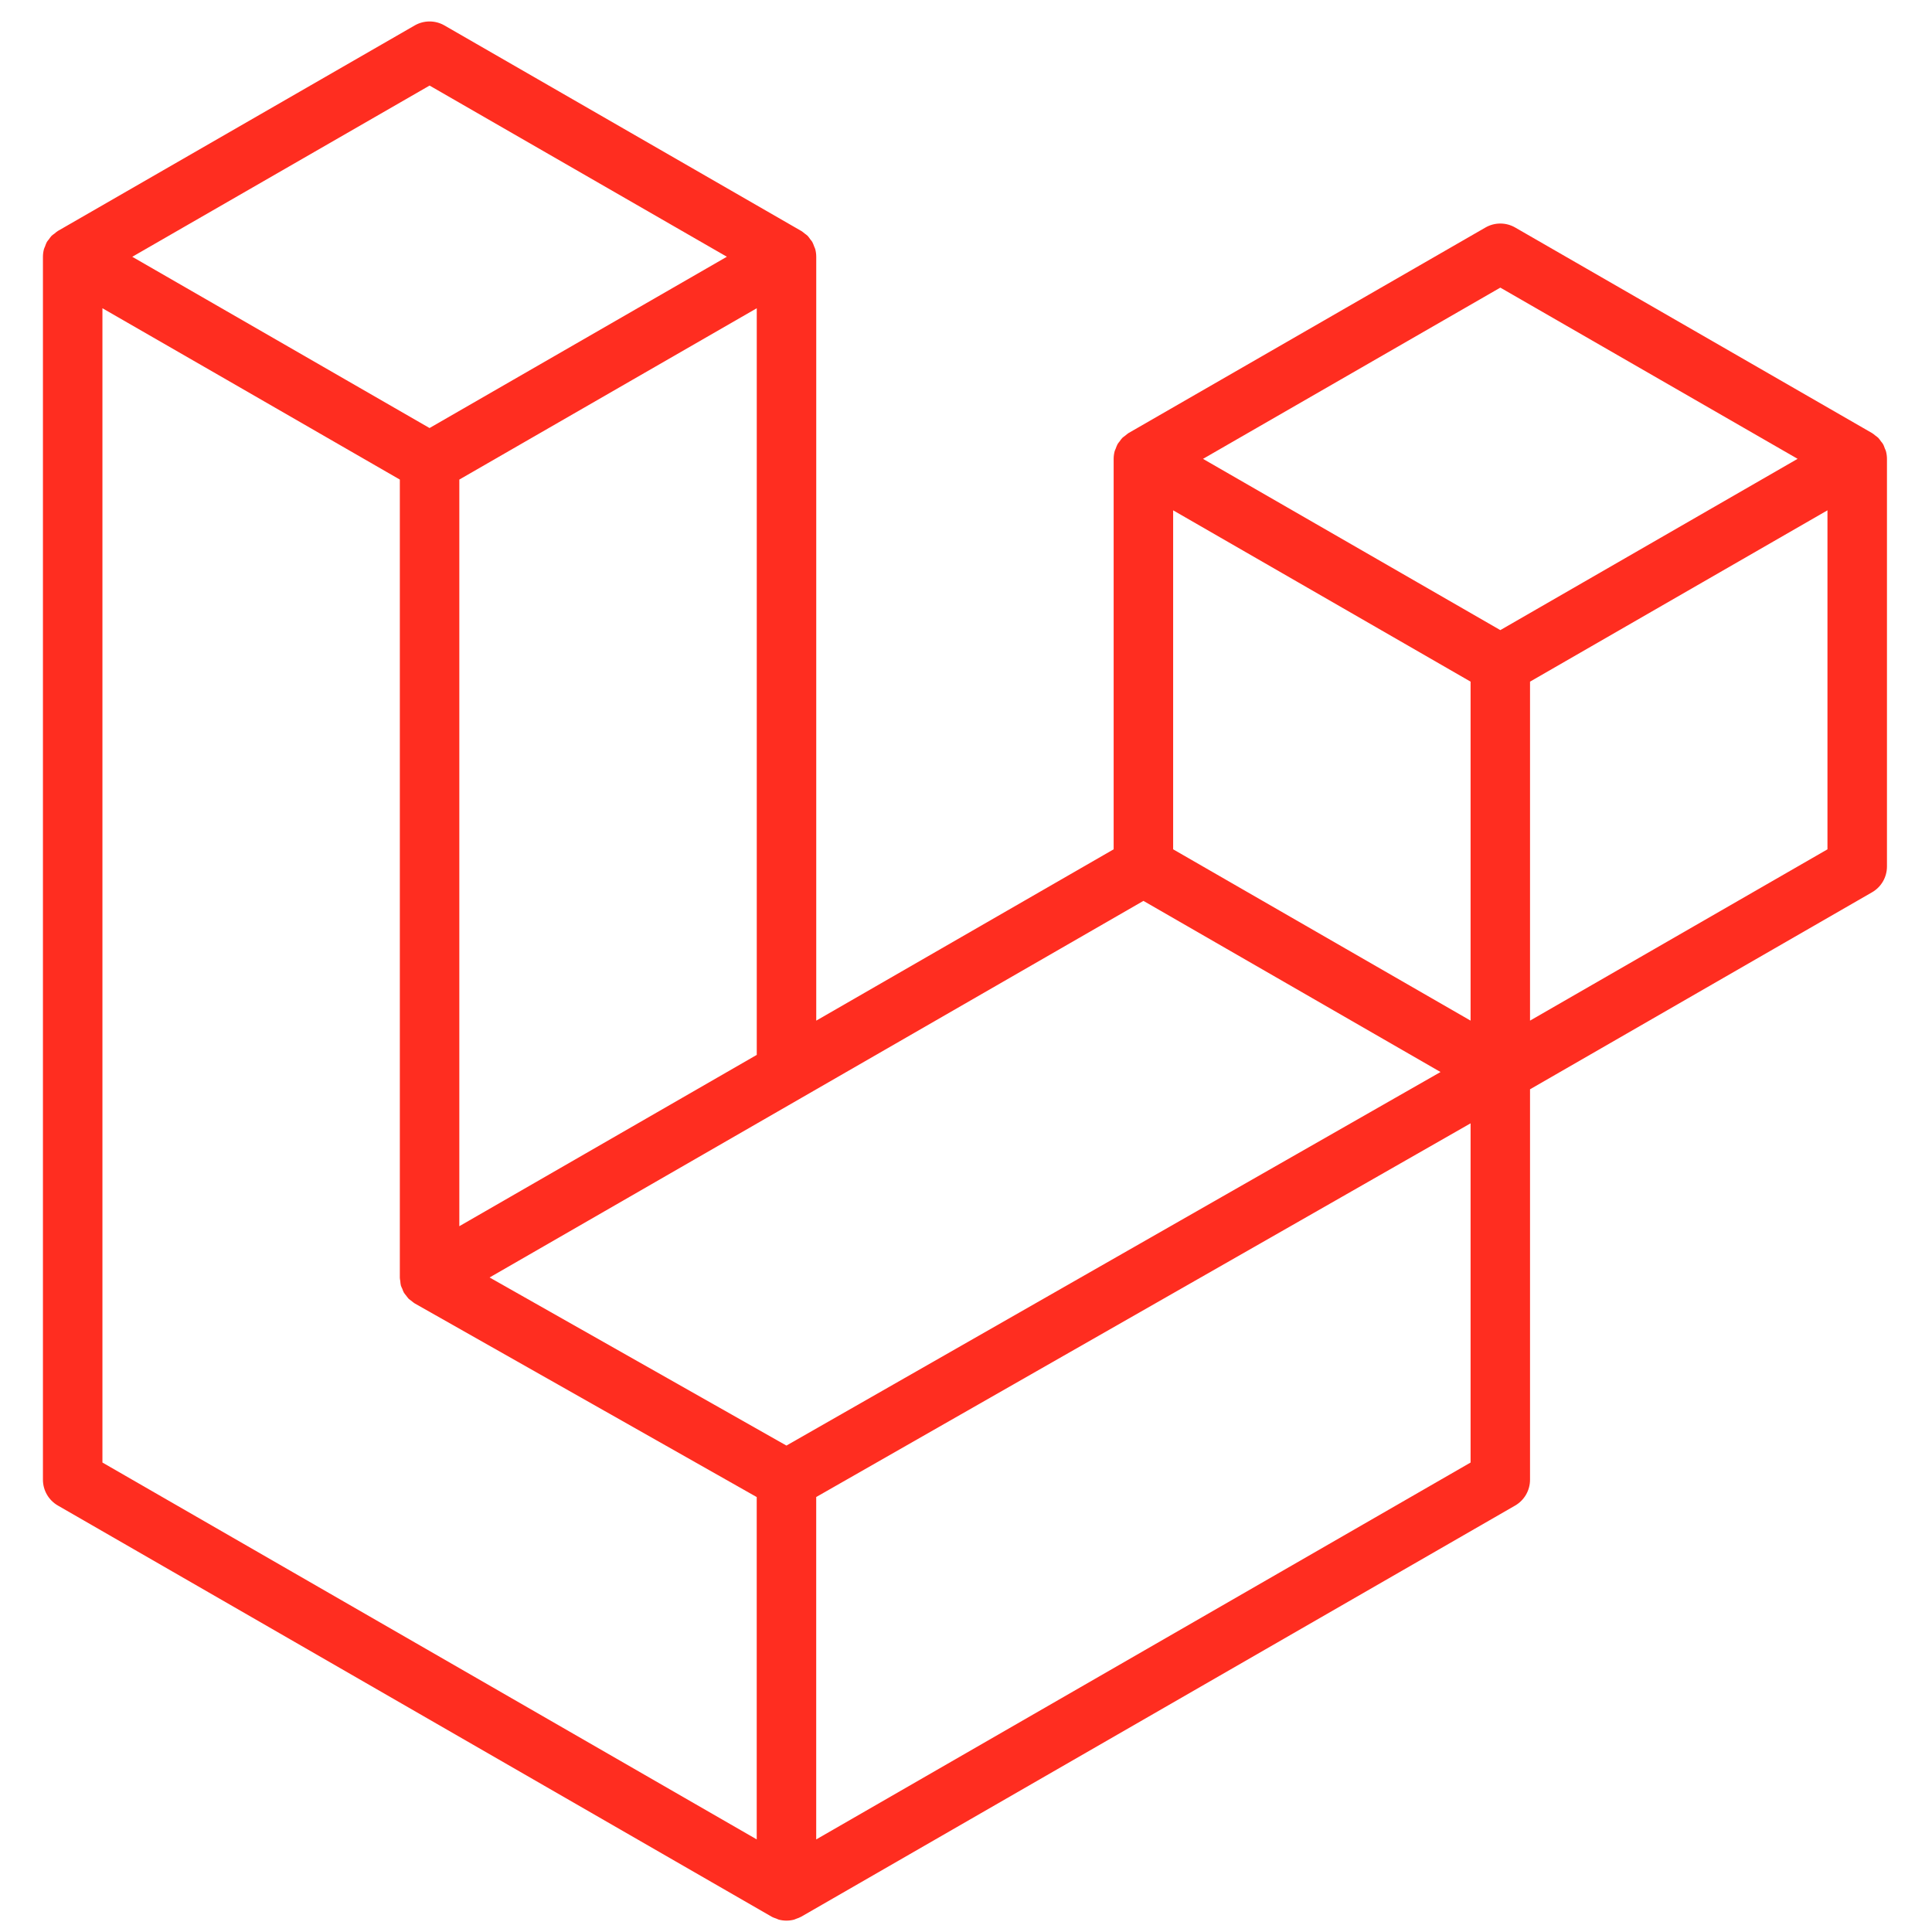
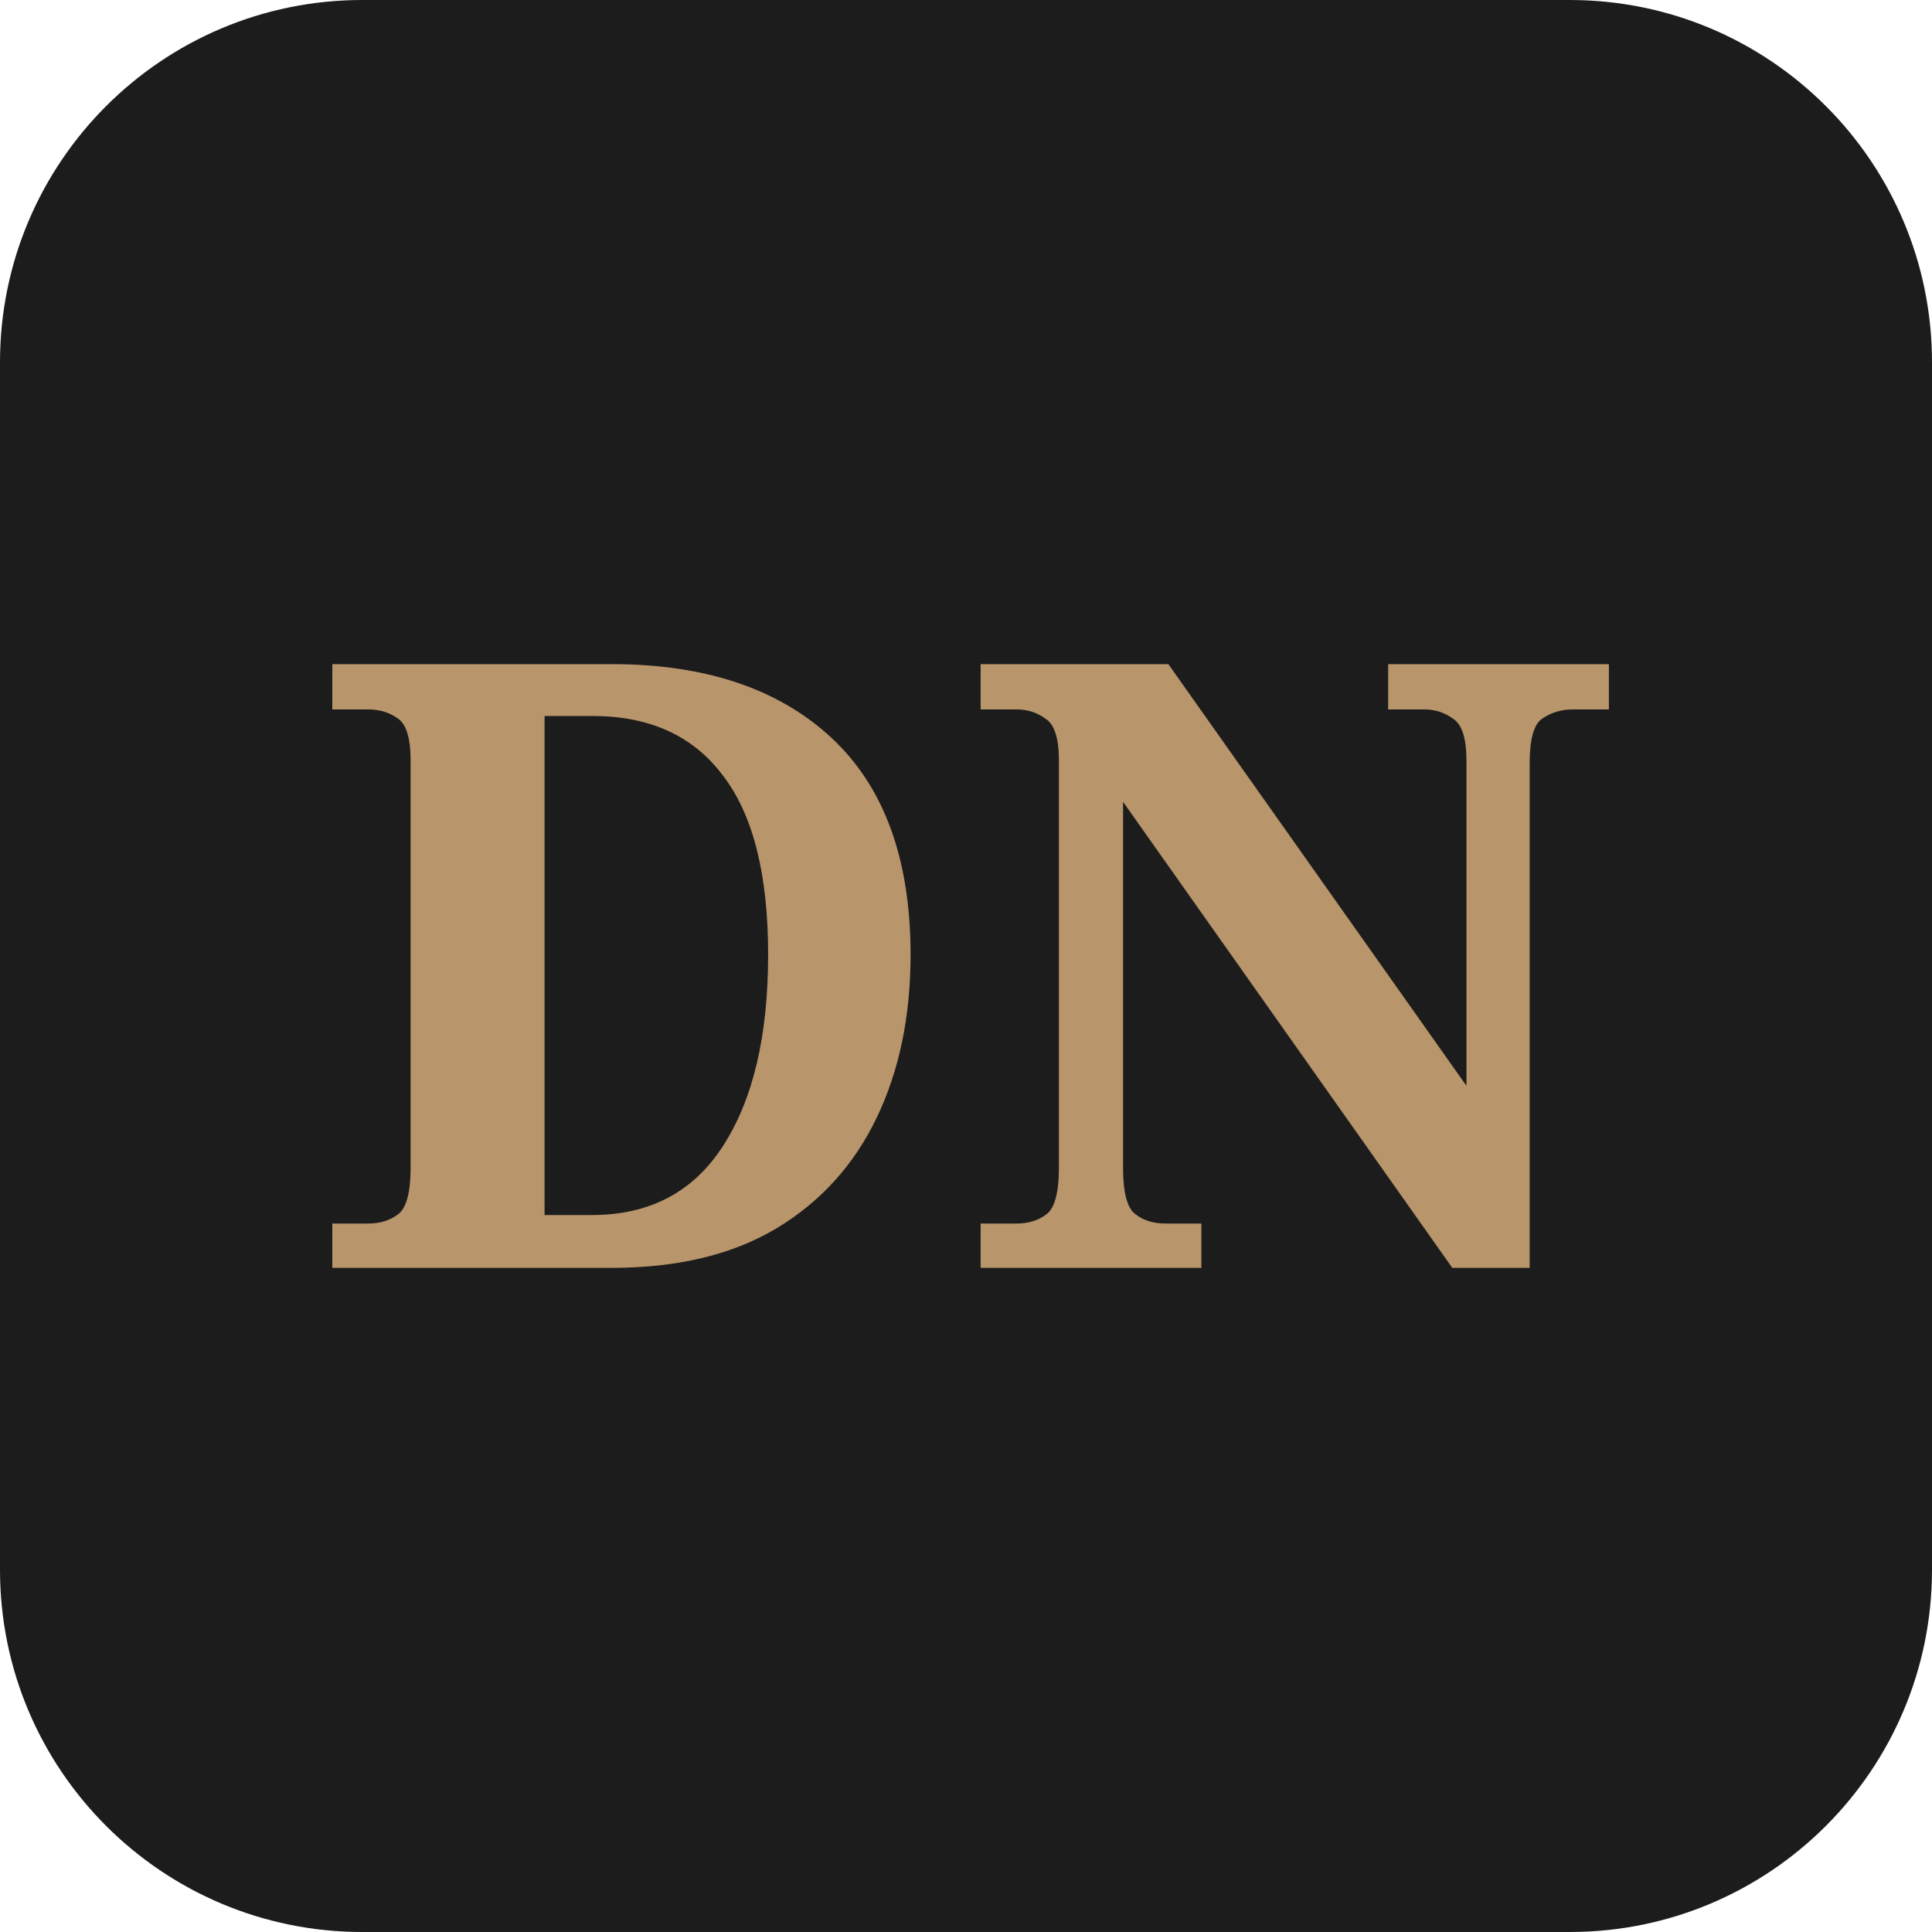
- <svg xmlns="http://www.w3.org/2000/svg" width="166" height="166" viewBox="0 0 166 166" fill="none">
-   <path fill-rule="evenodd" clip-rule="evenodd" d="M162.041 38.759C162.099 38.977 162.129 39.201 162.13 39.426V74.452C162.13 74.902 162.011 75.344 161.786 75.733C161.561 76.122 161.237 76.444 160.847 76.668L131.462 93.594V127.141C131.462 128.054 130.977 128.897 130.186 129.357L68.847 164.683C68.707 164.763 68.554 164.814 68.401 164.868C68.343 164.887 68.289 164.922 68.228 164.938C67.8 165.051 67.349 165.051 66.92 164.938C66.85 164.919 66.786 164.881 66.719 164.855C66.579 164.804 66.432 164.76 66.298 164.683L4.972 129.357C4.583 129.133 4.259 128.81 4.034 128.421C3.808 128.032 3.69 127.591 3.689 127.141L3.689 22.063C3.689 21.834 3.721 21.61 3.779 21.393C3.798 21.32 3.843 21.253 3.868 21.179C3.916 21.045 3.961 20.908 4.031 20.783C4.079 20.7 4.149 20.633 4.206 20.557C4.28 20.454 4.347 20.349 4.433 20.26C4.506 20.186 4.602 20.132 4.685 20.068C4.778 19.992 4.861 19.909 4.966 19.848L35.633 2.185C36.022 1.961 36.462 1.844 36.91 1.844C37.358 1.844 37.798 1.961 38.186 2.185L68.851 19.848H68.857C68.959 19.912 69.045 19.992 69.138 20.065C69.221 20.129 69.313 20.186 69.387 20.257C69.476 20.349 69.54 20.454 69.616 20.557C69.671 20.633 69.744 20.7 69.789 20.783C69.862 20.911 69.904 21.045 69.955 21.179C69.98 21.253 70.025 21.32 70.044 21.396C70.103 21.614 70.133 21.838 70.133 22.063V87.694L95.686 72.974V39.423C95.686 39.2 95.718 38.973 95.775 38.759C95.798 38.683 95.839 38.615 95.865 38.542C95.916 38.408 95.96 38.271 96.031 38.146C96.079 38.063 96.149 37.996 96.203 37.92C96.279 37.818 96.343 37.712 96.433 37.623C96.506 37.549 96.599 37.495 96.681 37.431C96.777 37.355 96.86 37.272 96.962 37.211L127.633 19.548C128.021 19.324 128.461 19.206 128.91 19.206C129.358 19.206 129.798 19.324 130.186 19.548L160.85 37.211C160.959 37.275 161.042 37.355 161.137 37.428C161.217 37.492 161.31 37.549 161.383 37.62C161.473 37.712 161.536 37.818 161.613 37.92C161.67 37.996 161.741 38.063 161.785 38.146C161.859 38.271 161.9 38.408 161.951 38.542C161.98 38.615 162.021 38.683 162.041 38.759ZM157.018 72.974V43.848L146.287 50.028L131.462 58.568V87.694L157.021 72.974H157.018ZM126.354 125.663V96.518L111.771 104.85L70.13 128.626V158.046L126.354 125.663ZM8.801 26.485V125.663L65.018 158.043V128.629L35.649 112L35.64 111.994L35.627 111.988C35.528 111.93 35.445 111.847 35.353 111.777C35.273 111.713 35.18 111.662 35.11 111.592L35.104 111.582C35.021 111.502 34.963 111.403 34.893 111.314C34.829 111.228 34.753 111.154 34.702 111.065L34.699 111.055C34.641 110.96 34.606 110.845 34.565 110.736C34.523 110.64 34.469 110.551 34.443 110.449C34.411 110.328 34.405 110.197 34.392 110.072C34.379 109.976 34.354 109.881 34.354 109.785V109.778V41.205L19.532 32.662L8.801 26.485ZM36.913 7.35L11.364 22.063L36.907 36.777L62.453 22.06L36.907 7.35H36.913ZM50.2 99.174L65.022 90.637V26.485L54.291 32.665L39.466 41.205V105.357L50.2 99.174ZM128.91 24.713L103.363 39.426L128.91 54.14L154.453 39.423L128.91 24.713ZM126.354 58.568L111.529 50.028L100.798 43.848V72.974L115.619 81.511L126.354 87.694V58.568ZM67.571 124.205L105.042 102.803L123.772 92.109L98.245 77.405L68.854 94.334L42.066 109.762L67.571 124.205Z" fill="#FF2D20" />
+ <svg xmlns="http://www.w3.org/2000/svg" viewBox="0 0 32 32">
+   <rect width="32" height="32" rx="6" fill="#1C1C1C" />
+   <text x="16" y="21" text-anchor="middle" font-family="Georgia, serif" font-size="14" font-weight="700" fill="#B8956A">DN</text>
</svg>
